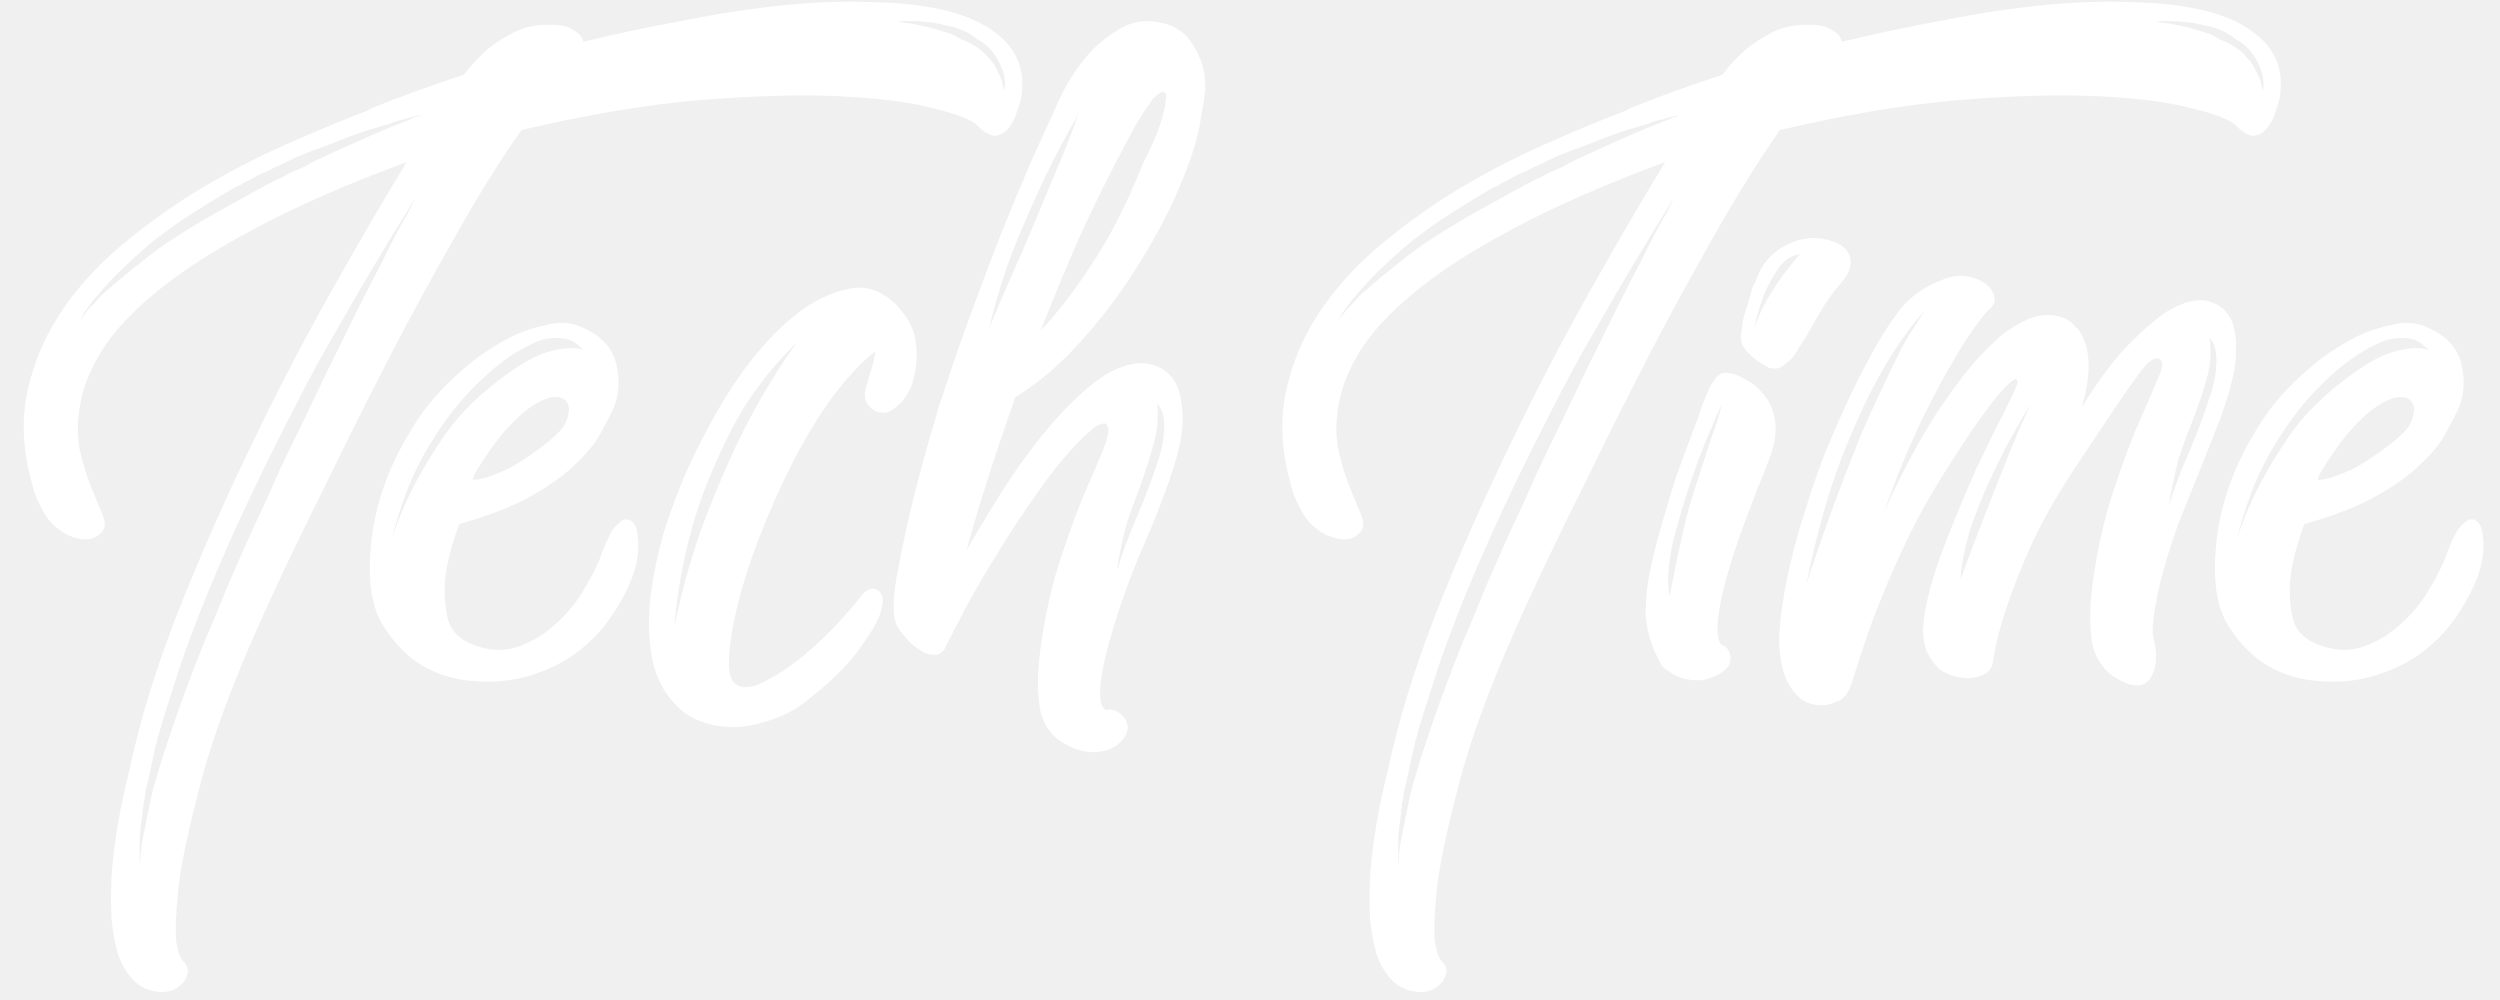
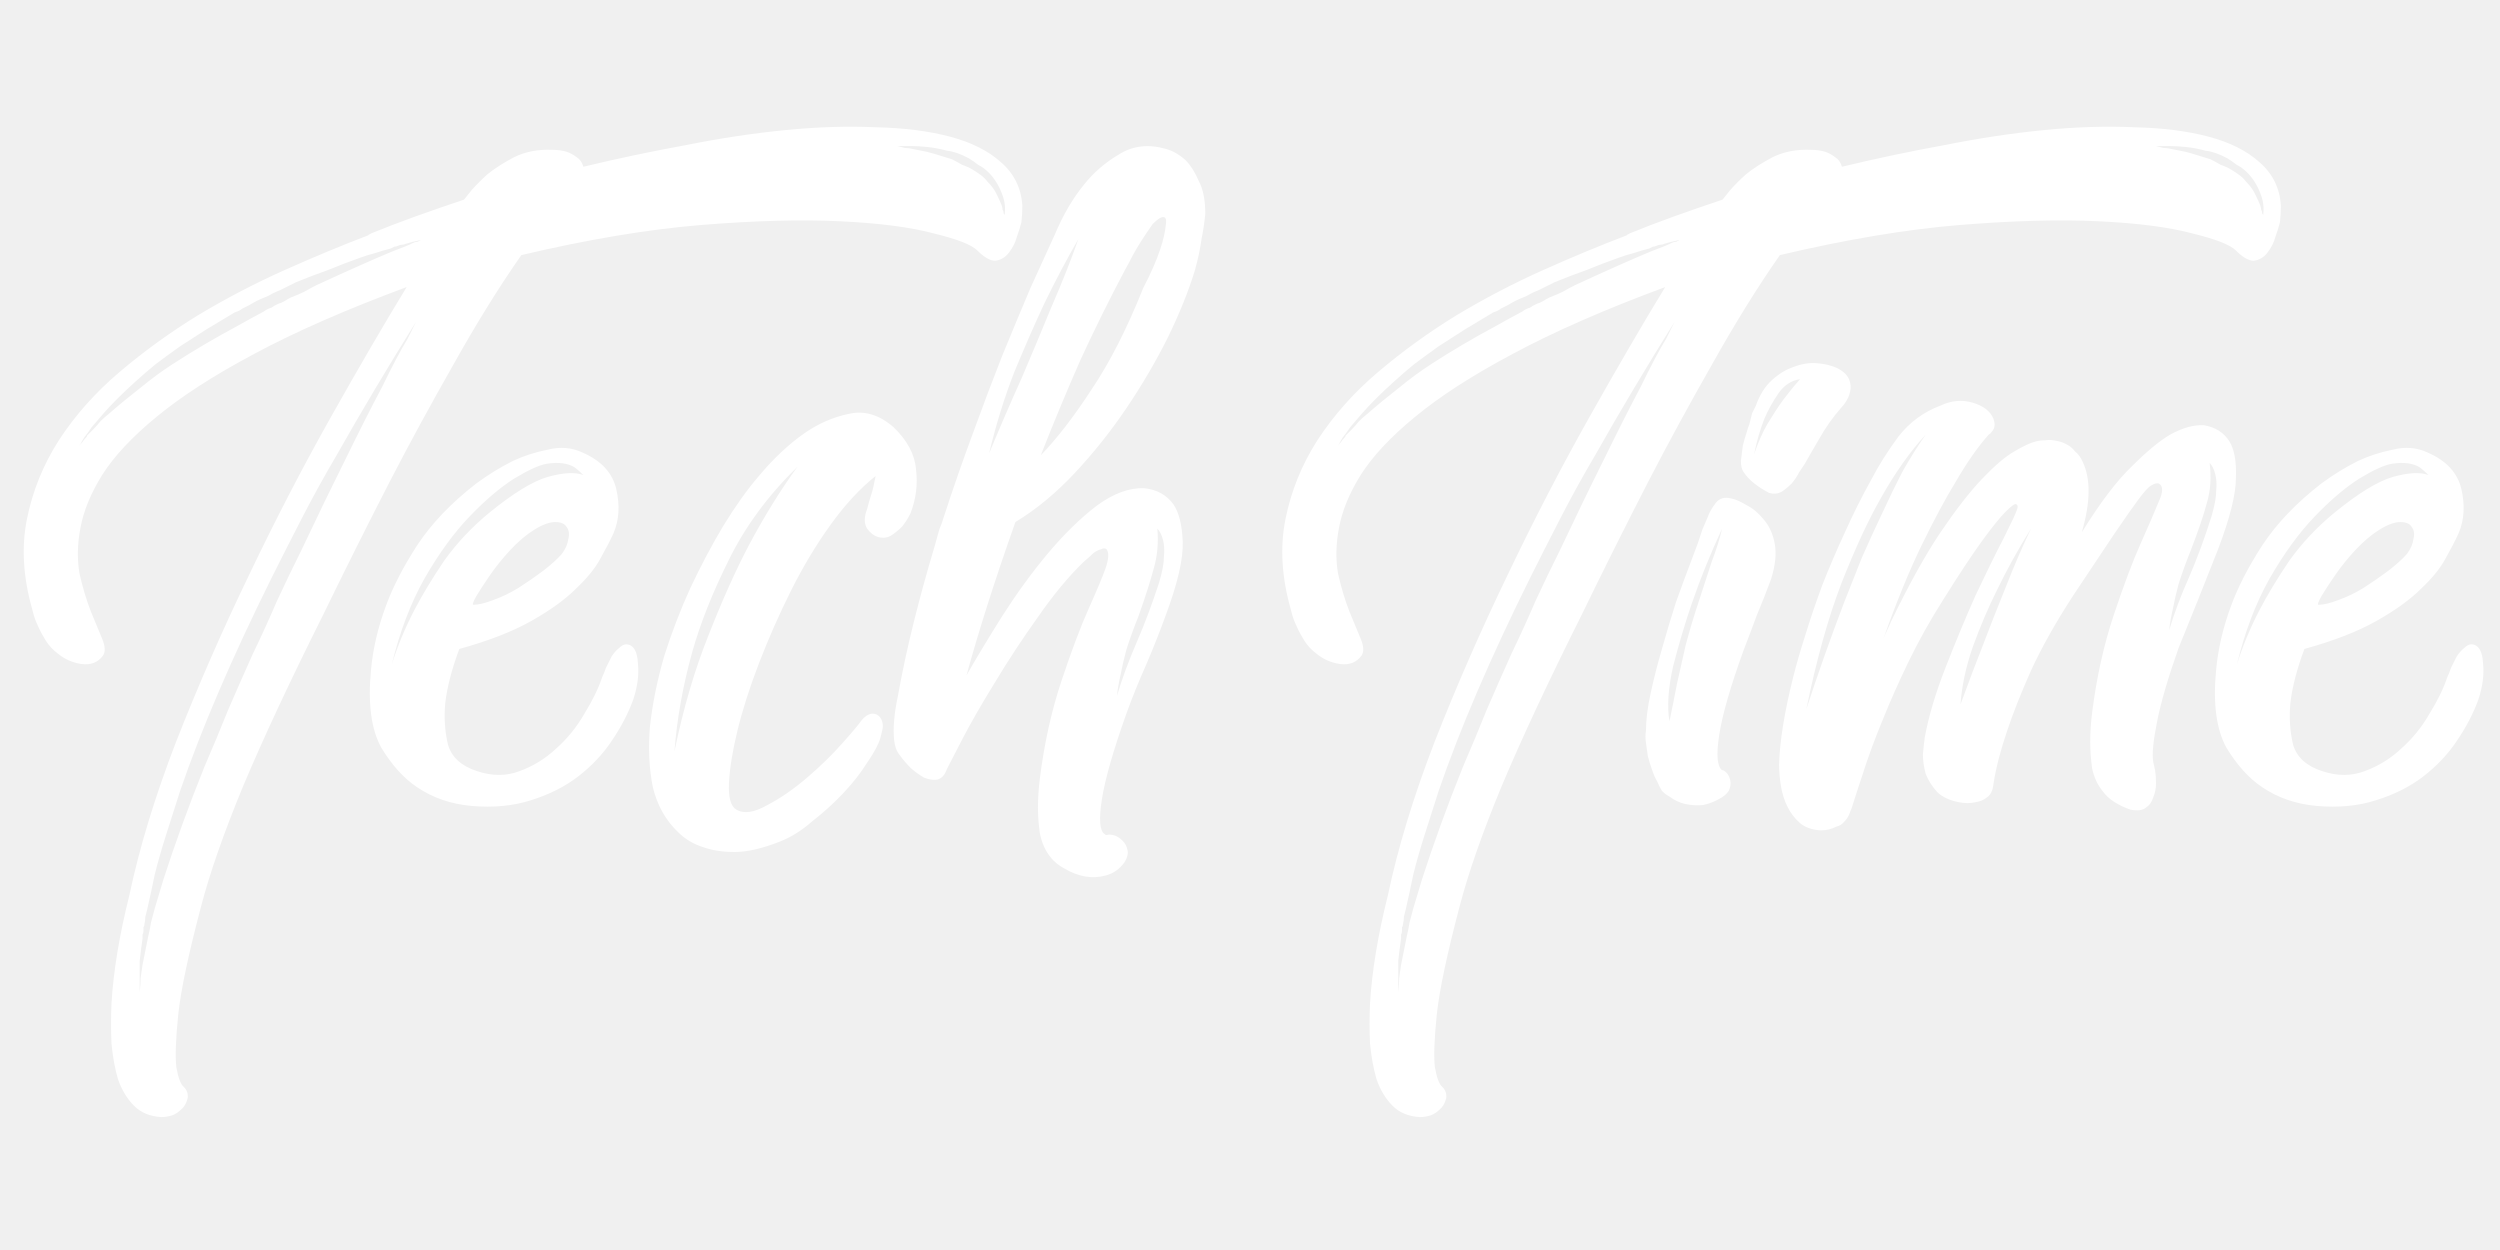
- <svg xmlns="http://www.w3.org/2000/svg" width="125" height="50" viewBox="0 0 125 50" fill="none">
+ <svg xmlns="http://www.w3.org/2000/svg" width="100" height="50" viewBox="0 0 125 50" fill="none">
  <path d="M23.2 3.732C23.325 3.575 23.451 3.419 23.576 3.262C23.827 2.98 24.093 2.714 24.375 2.463C24.72 2.181 25.158 1.899 25.691 1.617C26.255 1.335 26.897 1.21 27.618 1.241C27.869 1.241 28.104 1.272 28.323 1.335C28.511 1.398 28.683 1.492 28.84 1.617C28.997 1.711 29.106 1.868 29.169 2.087C30.861 1.68 32.569 1.319 34.292 1.006C36.015 0.661 37.676 0.411 39.274 0.254C40.872 0.097 42.376 0.05 43.786 0.113C45.196 0.144 46.434 0.301 47.499 0.583C48.564 0.865 49.41 1.288 50.037 1.852C50.695 2.416 51.055 3.137 51.118 4.014C51.118 4.296 51.102 4.578 51.071 4.86C51.008 5.111 50.93 5.361 50.836 5.612C50.773 5.863 50.648 6.113 50.46 6.364C50.272 6.615 50.037 6.756 49.755 6.787C49.504 6.787 49.207 6.615 48.862 6.27C48.58 5.988 47.859 5.706 46.7 5.424C45.541 5.111 43.974 4.907 42 4.813C40.057 4.719 37.739 4.782 35.044 5.001C32.381 5.22 29.388 5.722 26.067 6.505C24.97 8.072 23.842 9.889 22.683 11.957C21.524 13.994 20.458 15.952 19.487 17.832C18.359 20.025 17.247 22.25 16.15 24.506C14.489 27.827 13.158 30.679 12.155 33.06C11.184 35.41 10.479 37.431 10.04 39.123C9.413 41.504 9.037 43.29 8.912 44.481C8.787 45.703 8.755 46.58 8.818 47.113C8.912 47.646 9.037 47.975 9.194 48.1C9.351 48.257 9.413 48.445 9.382 48.664C9.319 48.915 9.21 49.103 9.053 49.228C8.928 49.353 8.787 49.447 8.63 49.51C8.442 49.573 8.254 49.604 8.066 49.604C7.502 49.573 7.048 49.385 6.703 49.04C6.358 48.695 6.092 48.257 5.904 47.724C5.747 47.191 5.638 46.596 5.575 45.938C5.544 45.28 5.544 44.606 5.575 43.917C5.669 42.319 5.967 40.517 6.468 38.512C6.969 36.131 7.753 33.561 8.818 30.804C9.915 28.015 11.121 25.258 12.437 22.532C13.753 19.775 15.116 17.143 16.526 14.636C17.936 12.129 19.205 9.952 20.333 8.103C17.294 9.231 14.756 10.343 12.719 11.44C10.714 12.505 9.084 13.555 7.831 14.589C6.609 15.592 5.7 16.563 5.105 17.503C4.541 18.412 4.181 19.289 4.024 20.135C3.867 20.95 3.852 21.717 3.977 22.438C4.134 23.127 4.322 23.754 4.541 24.318C4.76 24.851 4.948 25.305 5.105 25.681C5.262 26.057 5.277 26.339 5.152 26.527C4.901 26.872 4.541 27.013 4.071 26.95C3.632 26.887 3.241 26.715 2.896 26.433C2.645 26.245 2.442 26.026 2.285 25.775C2.128 25.524 2.003 25.289 1.909 25.07C1.784 24.819 1.69 24.553 1.627 24.271C1.157 22.642 1.063 21.122 1.345 19.712C1.627 18.302 2.16 16.986 2.943 15.764C3.758 14.511 4.776 13.367 5.998 12.333C7.22 11.299 8.52 10.359 9.899 9.513C11.309 8.667 12.75 7.915 14.223 7.257C15.696 6.599 17.09 6.019 18.406 5.518C18.437 5.487 18.453 5.471 18.453 5.471C18.484 5.471 18.516 5.455 18.547 5.424C19.236 5.142 19.973 4.86 20.756 4.578C21.539 4.296 22.354 4.014 23.2 3.732ZM13.894 8.949C13.957 8.918 14.004 8.902 14.035 8.902C14.098 8.871 14.16 8.839 14.223 8.808C14.317 8.745 14.427 8.683 14.552 8.62C14.803 8.526 15.022 8.432 15.21 8.338C15.429 8.213 15.633 8.103 15.821 8.009C17.45 7.257 18.719 6.693 19.628 6.317C19.879 6.223 20.082 6.145 20.239 6.082C20.396 6.019 20.537 5.957 20.662 5.894C20.725 5.863 20.772 5.847 20.803 5.847C20.866 5.847 20.913 5.831 20.944 5.8C20.975 5.8 21.007 5.784 21.038 5.753C20.725 5.816 20.474 5.878 20.286 5.941C20.223 5.972 20.161 5.988 20.098 5.988C20.035 5.988 19.973 6.004 19.91 6.035C19.847 6.066 19.785 6.082 19.722 6.082C19.597 6.145 19.534 6.176 19.534 6.176C19.283 6.239 19.017 6.317 18.735 6.411C18.484 6.474 18.234 6.552 17.983 6.646C17.45 6.834 16.918 7.038 16.385 7.257C15.852 7.445 15.32 7.649 14.787 7.868L14.411 8.056C14.348 8.087 14.286 8.119 14.223 8.15C14.16 8.181 14.098 8.213 14.035 8.244C13.878 8.307 13.737 8.369 13.612 8.432C13.518 8.495 13.393 8.557 13.236 8.62C12.985 8.714 12.735 8.839 12.484 8.996C12.421 9.027 12.359 9.059 12.296 9.09C12.233 9.121 12.171 9.153 12.108 9.184C12.045 9.247 11.92 9.309 11.732 9.372C11.262 9.654 10.792 9.936 10.322 10.218C9.883 10.5 9.445 10.782 9.006 11.064C8.567 11.377 8.16 11.675 7.784 11.957C7.439 12.239 7.095 12.537 6.75 12.85C6.437 13.132 6.139 13.414 5.857 13.696C5.606 13.947 5.371 14.197 5.152 14.448C4.933 14.699 4.745 14.918 4.588 15.106C4.463 15.294 4.337 15.466 4.212 15.623C4.149 15.717 4.087 15.827 4.024 15.952C3.993 15.983 3.977 16.015 3.977 16.046C3.977 16.077 3.961 16.093 3.93 16.093C3.993 15.999 4.055 15.921 4.118 15.858C4.181 15.764 4.243 15.686 4.306 15.623C4.337 15.592 4.353 15.56 4.353 15.529C4.384 15.498 4.416 15.466 4.447 15.435L4.635 15.247C4.792 15.09 4.917 14.949 5.011 14.824C5.136 14.699 5.277 14.573 5.434 14.448C5.935 14.009 6.468 13.571 7.032 13.132C7.565 12.693 8.097 12.302 8.63 11.957C9.163 11.612 9.695 11.283 10.228 10.97C10.761 10.657 11.262 10.375 11.732 10.124C12.233 9.842 12.719 9.576 13.189 9.325C13.314 9.231 13.44 9.168 13.565 9.137C13.628 9.106 13.675 9.074 13.706 9.043C13.769 9.012 13.831 8.98 13.894 8.949ZM20.803 9.842C19.393 12.098 18.077 14.307 16.855 16.469C16.228 17.534 15.649 18.584 15.116 19.618C14.583 20.652 14.066 21.67 13.565 22.673C11.591 26.652 10.071 30.193 9.006 33.295C8.755 34.078 8.52 34.815 8.301 35.504C8.082 36.193 7.894 36.851 7.737 37.478C7.674 37.791 7.612 38.089 7.549 38.371C7.486 38.653 7.424 38.935 7.361 39.217C7.33 39.342 7.298 39.468 7.267 39.593C7.267 39.718 7.251 39.844 7.22 39.969C7.22 40.032 7.204 40.079 7.173 40.11C7.173 40.173 7.173 40.235 7.173 40.298C7.173 40.361 7.157 40.423 7.126 40.486C7.126 40.549 7.126 40.611 7.126 40.674C7.063 41.113 7.016 41.489 6.985 41.802C6.985 42.147 6.985 42.429 6.985 42.648V43.165V43.353C7.016 43.102 7.032 42.867 7.032 42.648C7.063 42.46 7.095 42.241 7.126 41.99L7.408 40.58C7.471 40.329 7.518 40.094 7.549 39.875C7.612 39.656 7.674 39.421 7.737 39.17L8.16 37.76C8.755 35.911 9.445 34.016 10.228 32.073C10.635 31.133 11.027 30.193 11.403 29.253C11.81 28.313 12.218 27.389 12.625 26.48C13.064 25.571 13.471 24.678 13.847 23.801C14.254 22.924 14.662 22.078 15.069 21.263C15.852 19.602 16.589 18.083 17.278 16.704C17.967 15.294 18.578 14.088 19.111 13.085C19.612 12.051 20.035 11.252 20.38 10.688L20.803 9.842ZM50.225 4.531C50.288 4.155 50.241 3.779 50.084 3.403C49.927 2.996 49.708 2.651 49.426 2.369C49.269 2.212 49.097 2.087 48.909 1.993C48.752 1.868 48.596 1.758 48.439 1.664C48.032 1.445 47.671 1.319 47.358 1.288C47.013 1.194 46.684 1.131 46.371 1.1C46.058 1.069 45.791 1.053 45.572 1.053H45.055H44.914H44.867C44.992 1.084 45.118 1.116 45.243 1.147C45.368 1.147 45.494 1.163 45.619 1.194L46.324 1.335C46.575 1.398 46.794 1.46 46.982 1.523C47.201 1.586 47.405 1.648 47.593 1.711C47.781 1.805 47.953 1.899 48.11 1.993C48.298 2.056 48.47 2.134 48.627 2.228C48.784 2.322 48.925 2.416 49.05 2.51C49.175 2.604 49.285 2.714 49.379 2.839C49.598 3.058 49.755 3.278 49.849 3.497C49.943 3.685 50.021 3.857 50.084 4.014C50.115 4.108 50.131 4.186 50.131 4.249C50.162 4.28 50.178 4.327 50.178 4.39C50.178 4.421 50.194 4.453 50.225 4.484V4.531ZM31.331 25.963C31.676 25.994 31.864 26.308 31.895 26.903C31.958 27.467 31.879 28.078 31.66 28.736C31.409 29.425 31.049 30.115 30.579 30.804C30.14 31.462 29.576 32.057 28.887 32.59C28.229 33.091 27.446 33.483 26.537 33.765C25.66 34.047 24.673 34.141 23.576 34.047C22.542 33.953 21.633 33.64 20.85 33.107C20.192 32.668 19.597 32.01 19.064 31.133C18.563 30.224 18.39 28.94 18.547 27.279C18.641 26.214 18.892 25.133 19.299 24.036C19.644 23.096 20.161 22.093 20.85 21.028C21.571 19.931 22.558 18.897 23.811 17.926C24.406 17.487 25.017 17.111 25.644 16.798C26.177 16.547 26.756 16.359 27.383 16.234C28.01 16.077 28.589 16.124 29.122 16.375C30.062 16.782 30.626 17.393 30.814 18.208C31.002 19.023 30.955 19.759 30.673 20.417C30.516 20.762 30.297 21.185 30.015 21.686C29.764 22.156 29.357 22.657 28.793 23.19C28.26 23.723 27.524 24.255 26.584 24.788C25.644 25.321 24.438 25.791 22.965 26.198C22.589 27.201 22.354 28.109 22.26 28.924C22.197 29.645 22.244 30.334 22.401 30.992C22.589 31.619 23.075 32.057 23.858 32.308C24.61 32.559 25.315 32.559 25.973 32.308C26.662 32.057 27.273 31.681 27.806 31.18C28.37 30.679 28.84 30.099 29.216 29.441C29.623 28.783 29.921 28.172 30.109 27.608C30.172 27.483 30.234 27.326 30.297 27.138C30.391 26.95 30.485 26.762 30.579 26.574C30.704 26.386 30.83 26.245 30.955 26.151C31.08 26.026 31.206 25.963 31.331 25.963ZM28.088 21.451C28.276 21.2 28.386 20.95 28.417 20.699C28.48 20.448 28.448 20.245 28.323 20.088C28.229 19.931 28.041 19.853 27.759 19.853C27.477 19.853 27.132 19.978 26.725 20.229C26.318 20.48 25.91 20.824 25.503 21.263C25.127 21.67 24.798 22.078 24.516 22.485C24.234 22.892 23.999 23.253 23.811 23.566C23.654 23.848 23.607 23.989 23.67 23.989C23.921 23.989 24.25 23.911 24.657 23.754C25.096 23.597 25.519 23.394 25.926 23.143C26.365 22.861 26.772 22.579 27.148 22.297C27.555 21.984 27.869 21.702 28.088 21.451ZM19.581 26.997C19.863 26.088 20.239 25.18 20.709 24.271C21.116 23.488 21.618 22.657 22.213 21.78C22.84 20.903 23.592 20.104 24.469 19.383C25.66 18.412 26.631 17.816 27.383 17.597C28.166 17.378 28.762 17.346 29.169 17.503C29.044 17.378 28.903 17.252 28.746 17.127C28.401 16.908 27.931 16.845 27.336 16.939C26.96 17.002 26.412 17.252 25.691 17.691C25.002 18.13 24.265 18.756 23.482 19.571C22.699 20.386 21.947 21.42 21.226 22.673C20.537 23.895 19.988 25.336 19.581 26.997ZM44.673 15.106C45.362 15.764 45.739 16.469 45.801 17.221C45.895 17.973 45.801 18.709 45.519 19.43C45.394 19.681 45.253 19.9 45.096 20.088C44.94 20.245 44.767 20.386 44.579 20.511C44.391 20.636 44.172 20.668 43.921 20.605C43.702 20.542 43.514 20.401 43.357 20.182C43.2 19.931 43.2 19.602 43.357 19.195C43.42 18.944 43.483 18.725 43.545 18.537C43.608 18.349 43.655 18.177 43.686 18.02C43.718 17.863 43.749 17.707 43.78 17.55C42.997 18.177 42.245 18.991 41.524 19.994C40.803 20.997 40.145 22.093 39.55 23.284C38.955 24.475 38.422 25.681 37.952 26.903C37.482 28.125 37.122 29.253 36.871 30.287C36.62 31.321 36.48 32.198 36.448 32.919C36.417 33.64 36.542 34.078 36.824 34.235C37.2 34.454 37.717 34.376 38.375 34C39.033 33.655 39.691 33.201 40.349 32.637C41.007 32.073 41.587 31.509 42.088 30.945C42.621 30.35 42.95 29.958 43.075 29.77C43.232 29.582 43.389 29.472 43.545 29.441C43.733 29.41 43.89 29.472 44.015 29.629C44.141 29.817 44.172 30.036 44.109 30.287L44.015 30.663C43.921 30.976 43.702 31.384 43.357 31.885C43.044 32.386 42.652 32.888 42.182 33.389C41.712 33.89 41.195 34.36 40.631 34.799C40.099 35.269 39.55 35.614 38.986 35.833C38.109 36.178 37.357 36.35 36.73 36.35C36.135 36.35 35.618 36.272 35.179 36.115C34.678 35.958 34.255 35.708 33.91 35.363C33.283 34.768 32.861 34.016 32.641 33.107C32.453 32.167 32.406 31.149 32.5 30.052C32.626 28.924 32.861 27.765 33.205 26.574C33.581 25.383 34.02 24.24 34.521 23.143C35.054 22.015 35.602 20.981 36.166 20.041C36.761 19.07 37.341 18.255 37.905 17.597C38.657 16.688 39.441 15.952 40.255 15.388C40.944 14.918 41.665 14.605 42.417 14.448C43.2 14.26 43.953 14.479 44.673 15.106ZM33.722 31.321C34.161 29.19 34.725 27.263 35.414 25.54C36.103 23.785 36.777 22.281 37.435 21.028C38.218 19.555 39.033 18.239 39.879 17.08C38.407 18.521 37.263 20.072 36.448 21.733C35.633 23.362 35.023 24.898 34.615 26.339C34.145 28.031 33.847 29.692 33.722 31.321ZM52.744 5.471C53.151 4.5 53.637 3.669 54.201 2.98C54.671 2.385 55.251 1.883 55.94 1.476C56.629 1.037 57.413 0.943 58.29 1.194C58.635 1.288 58.964 1.476 59.277 1.758C59.528 2.009 59.747 2.353 59.935 2.792C60.154 3.199 60.264 3.748 60.264 4.437C60.233 4.813 60.17 5.236 60.076 5.706C60.013 6.176 59.904 6.693 59.747 7.257C59.434 8.291 58.979 9.419 58.384 10.641C57.789 11.832 57.099 13.007 56.316 14.166C55.533 15.325 54.671 16.406 53.731 17.409C52.791 18.412 51.804 19.226 50.77 19.853C50.237 21.357 49.767 22.751 49.36 24.036C48.953 25.321 48.608 26.48 48.326 27.514C48.827 26.637 49.423 25.65 50.112 24.553C50.833 23.425 51.585 22.391 52.368 21.451C53.183 20.48 53.997 19.681 54.812 19.054C55.658 18.427 56.457 18.13 57.209 18.161C57.836 18.224 58.321 18.49 58.666 18.96C58.948 19.367 59.105 19.994 59.136 20.84C59.167 21.686 58.885 22.908 58.29 24.506C58.008 25.289 57.679 26.12 57.303 26.997C56.927 27.843 56.598 28.658 56.316 29.441C55.658 31.29 55.251 32.715 55.094 33.718C54.937 34.721 54.984 35.3 55.235 35.457C55.266 35.488 55.298 35.504 55.329 35.504C55.423 35.473 55.533 35.473 55.658 35.504C55.815 35.535 55.971 35.629 56.128 35.786C56.253 35.911 56.332 36.052 56.363 36.209C56.426 36.397 56.379 36.616 56.222 36.867C55.971 37.212 55.658 37.431 55.282 37.525C54.937 37.619 54.593 37.635 54.248 37.572C53.903 37.509 53.574 37.384 53.261 37.196C52.948 37.039 52.697 36.836 52.509 36.585C52.258 36.272 52.086 35.88 51.992 35.41C51.929 34.971 51.898 34.548 51.898 34.141C51.898 33.671 51.929 33.185 51.992 32.684C52.211 30.929 52.572 29.3 53.073 27.796C53.574 26.292 54.029 25.086 54.436 24.177C54.843 23.268 55.125 22.595 55.282 22.156C55.439 21.686 55.454 21.373 55.329 21.216C55.266 21.153 55.172 21.153 55.047 21.216C54.922 21.247 54.796 21.31 54.671 21.404C54.546 21.529 54.389 21.67 54.201 21.827C53.449 22.548 52.681 23.472 51.898 24.6C51.115 25.697 50.394 26.793 49.736 27.89C49.078 28.955 48.53 29.911 48.091 30.757C47.652 31.603 47.402 32.089 47.339 32.214C47.245 32.496 47.088 32.668 46.869 32.731C46.681 32.762 46.462 32.731 46.211 32.637C45.992 32.512 45.772 32.355 45.553 32.167C45.334 31.948 45.146 31.728 44.989 31.509C44.832 31.321 44.738 31.07 44.707 30.757C44.676 30.444 44.676 30.115 44.707 29.77C44.738 29.394 44.801 28.987 44.895 28.548C45.114 27.326 45.381 26.088 45.694 24.835C46.007 23.582 46.352 22.328 46.728 21.075C46.822 20.73 46.9 20.448 46.963 20.229C47.057 20.01 47.135 19.79 47.198 19.571C47.668 18.13 48.154 16.735 48.655 15.388C49.156 14.009 49.642 12.725 50.112 11.534C50.613 10.312 51.083 9.184 51.522 8.15C51.992 7.116 52.399 6.223 52.744 5.471ZM56.927 24.553C56.676 25.18 56.473 25.744 56.316 26.245C56.191 26.715 56.097 27.122 56.034 27.467C55.94 27.874 55.877 28.235 55.846 28.548C56.097 27.702 56.426 26.809 56.833 25.869C57.24 24.929 57.616 23.926 57.961 22.861C58.118 22.328 58.196 21.905 58.196 21.592C58.227 21.247 58.212 20.965 58.149 20.746C58.086 20.495 57.992 20.307 57.867 20.182C57.93 20.903 57.867 21.576 57.679 22.203C57.522 22.798 57.272 23.582 56.927 24.553ZM56.269 7.21C55.486 8.683 54.734 10.202 54.013 11.769C53.324 13.336 52.666 14.918 52.039 16.516C52.854 15.67 53.7 14.573 54.577 13.226C55.486 11.879 56.347 10.187 57.162 8.15C57.538 7.429 57.82 6.787 58.008 6.223C58.165 5.753 58.259 5.346 58.29 5.001C58.353 4.625 58.243 4.515 57.961 4.672C57.867 4.735 57.757 4.829 57.632 4.954C57.193 5.581 56.864 6.098 56.645 6.505C56.52 6.756 56.394 6.991 56.269 7.21ZM53.919 5.706C53.355 6.677 52.791 7.743 52.227 8.902C51.757 9.905 51.256 11.048 50.723 12.333C50.222 13.618 49.799 14.981 49.454 16.422C49.987 15.137 50.535 13.868 51.099 12.615C51.569 11.518 52.055 10.359 52.556 9.137C53.089 7.915 53.543 6.771 53.919 5.706ZM86.127 3.732C86.252 3.575 86.377 3.419 86.503 3.262C86.753 2.98 87.02 2.714 87.302 2.463C87.646 2.181 88.085 1.899 88.618 1.617C89.182 1.335 89.824 1.21 90.545 1.241C90.795 1.241 91.03 1.272 91.25 1.335C91.438 1.398 91.61 1.492 91.767 1.617C91.923 1.711 92.033 1.868 92.096 2.087C93.788 1.68 95.495 1.319 97.219 1.006C98.942 0.661 100.603 0.411 102.201 0.254C103.799 0.097 105.303 0.05 106.713 0.113C108.123 0.144 109.36 0.301 110.426 0.583C111.491 0.865 112.337 1.288 112.964 1.852C113.622 2.416 113.982 3.137 114.045 4.014C114.045 4.296 114.029 4.578 113.998 4.86C113.935 5.111 113.857 5.361 113.763 5.612C113.7 5.863 113.575 6.113 113.387 6.364C113.199 6.615 112.964 6.756 112.682 6.787C112.431 6.787 112.133 6.615 111.789 6.27C111.507 5.988 110.786 5.706 109.627 5.424C108.467 5.111 106.901 4.907 104.927 4.813C102.984 4.719 100.665 4.782 97.971 5.001C95.307 5.22 92.315 5.722 88.994 6.505C87.897 8.072 86.769 9.889 85.61 11.957C84.45 13.994 83.385 15.952 82.414 17.832C81.286 20.025 80.173 22.25 79.077 24.506C77.416 27.827 76.084 30.679 75.082 33.06C74.11 35.41 73.405 37.431 72.967 39.123C72.34 41.504 71.964 43.29 71.839 44.481C71.713 45.703 71.682 46.58 71.745 47.113C71.839 47.646 71.964 47.975 72.121 48.1C72.277 48.257 72.34 48.445 72.309 48.664C72.246 48.915 72.136 49.103 71.98 49.228C71.854 49.353 71.713 49.447 71.557 49.51C71.369 49.573 71.181 49.604 70.993 49.604C70.429 49.573 69.974 49.385 69.63 49.04C69.285 48.695 69.019 48.257 68.831 47.724C68.674 47.191 68.564 46.596 68.502 45.938C68.47 45.28 68.47 44.606 68.502 43.917C68.596 42.319 68.893 40.517 69.395 38.512C69.896 36.131 70.679 33.561 71.745 30.804C72.841 28.015 74.048 25.258 75.364 22.532C76.68 19.775 78.043 17.143 79.453 14.636C80.863 12.129 82.132 9.952 83.26 8.103C80.22 9.231 77.682 10.343 75.646 11.44C73.64 12.505 72.011 13.555 70.758 14.589C69.536 15.592 68.627 16.563 68.032 17.503C67.468 18.412 67.107 19.289 66.951 20.135C66.794 20.95 66.778 21.717 66.904 22.438C67.06 23.127 67.248 23.754 67.468 24.318C67.687 24.851 67.875 25.305 68.032 25.681C68.188 26.057 68.204 26.339 68.079 26.527C67.828 26.872 67.468 27.013 66.998 26.95C66.559 26.887 66.167 26.715 65.823 26.433C65.572 26.245 65.368 26.026 65.212 25.775C65.055 25.524 64.93 25.289 64.836 25.07C64.71 24.819 64.616 24.553 64.554 24.271C64.084 22.642 63.99 21.122 64.272 19.712C64.554 18.302 65.086 16.986 65.87 15.764C66.684 14.511 67.703 13.367 68.925 12.333C70.147 11.299 71.447 10.359 72.826 9.513C74.236 8.667 75.677 7.915 77.15 7.257C78.622 6.599 80.017 6.019 81.333 5.518C81.364 5.487 81.38 5.471 81.38 5.471C81.411 5.471 81.442 5.455 81.474 5.424C82.163 5.142 82.899 4.86 83.683 4.578C84.466 4.296 85.281 4.014 86.127 3.732ZM76.821 8.949C76.883 8.918 76.93 8.902 76.962 8.902C77.024 8.871 77.087 8.839 77.15 8.808C77.244 8.745 77.353 8.683 77.479 8.62C77.729 8.526 77.949 8.432 78.137 8.338C78.356 8.213 78.56 8.103 78.748 8.009C80.377 7.257 81.646 6.693 82.555 6.317C82.805 6.223 83.009 6.145 83.166 6.082C83.322 6.019 83.463 5.957 83.589 5.894C83.651 5.863 83.698 5.847 83.73 5.847C83.792 5.847 83.839 5.831 83.871 5.8C83.902 5.8 83.933 5.784 83.965 5.753C83.651 5.816 83.401 5.878 83.213 5.941C83.15 5.972 83.087 5.988 83.025 5.988C82.962 5.988 82.899 6.004 82.837 6.035C82.774 6.066 82.711 6.082 82.649 6.082C82.523 6.145 82.461 6.176 82.461 6.176C82.21 6.239 81.944 6.317 81.662 6.411C81.411 6.474 81.16 6.552 80.91 6.646C80.377 6.834 79.844 7.038 79.312 7.257C78.779 7.445 78.246 7.649 77.714 7.868L77.338 8.056C77.275 8.087 77.212 8.119 77.15 8.15C77.087 8.181 77.024 8.213 76.962 8.244C76.805 8.307 76.664 8.369 76.539 8.432C76.445 8.495 76.319 8.557 76.163 8.62C75.912 8.714 75.661 8.839 75.411 8.996C75.348 9.027 75.285 9.059 75.223 9.09C75.16 9.121 75.097 9.153 75.035 9.184C74.972 9.247 74.847 9.309 74.659 9.372C74.189 9.654 73.719 9.936 73.249 10.218C72.81 10.5 72.371 10.782 71.933 11.064C71.494 11.377 71.087 11.675 70.711 11.957C70.366 12.239 70.021 12.537 69.677 12.85C69.363 13.132 69.066 13.414 68.784 13.696C68.533 13.947 68.298 14.197 68.079 14.448C67.859 14.699 67.671 14.918 67.515 15.106C67.389 15.294 67.264 15.466 67.139 15.623C67.076 15.717 67.013 15.827 66.951 15.952C66.919 15.983 66.904 16.015 66.904 16.046C66.904 16.077 66.888 16.093 66.857 16.093C66.919 15.999 66.982 15.921 67.045 15.858C67.107 15.764 67.17 15.686 67.233 15.623C67.264 15.592 67.28 15.56 67.28 15.529C67.311 15.498 67.342 15.466 67.374 15.435L67.562 15.247C67.718 15.09 67.844 14.949 67.938 14.824C68.063 14.699 68.204 14.573 68.361 14.448C68.862 14.009 69.395 13.571 69.959 13.132C70.491 12.693 71.024 12.302 71.557 11.957C72.089 11.612 72.622 11.283 73.155 10.97C73.687 10.657 74.189 10.375 74.659 10.124C75.16 9.842 75.646 9.576 76.116 9.325C76.241 9.231 76.366 9.168 76.492 9.137C76.554 9.106 76.601 9.074 76.633 9.043C76.695 9.012 76.758 8.98 76.821 8.949ZM83.73 9.842C82.32 12.098 81.004 14.307 79.782 16.469C79.155 17.534 78.575 18.584 78.043 19.618C77.51 20.652 76.993 21.67 76.492 22.673C74.518 26.652 72.998 30.193 71.933 33.295C71.682 34.078 71.447 34.815 71.228 35.504C71.008 36.193 70.82 36.851 70.664 37.478C70.601 37.791 70.538 38.089 70.476 38.371C70.413 38.653 70.35 38.935 70.288 39.217C70.256 39.342 70.225 39.468 70.194 39.593C70.194 39.718 70.178 39.844 70.147 39.969C70.147 40.032 70.131 40.079 70.1 40.11C70.1 40.173 70.1 40.235 70.1 40.298C70.1 40.361 70.084 40.423 70.053 40.486C70.053 40.549 70.053 40.611 70.053 40.674C69.99 41.113 69.943 41.489 69.912 41.802C69.912 42.147 69.912 42.429 69.912 42.648V43.165V43.353C69.943 43.102 69.959 42.867 69.959 42.648C69.99 42.46 70.021 42.241 70.053 41.99L70.335 40.58C70.397 40.329 70.444 40.094 70.476 39.875C70.538 39.656 70.601 39.421 70.664 39.17L71.087 37.76C71.682 35.911 72.371 34.016 73.155 32.073C73.562 31.133 73.954 30.193 74.33 29.253C74.737 28.313 75.144 27.389 75.552 26.48C75.99 25.571 76.398 24.678 76.774 23.801C77.181 22.924 77.588 22.078 77.996 21.263C78.779 19.602 79.515 18.083 80.205 16.704C80.894 15.294 81.505 14.088 82.038 13.085C82.539 12.051 82.962 11.252 83.307 10.688L83.73 9.842ZM113.152 4.531C113.214 4.155 113.167 3.779 113.011 3.403C112.854 2.996 112.635 2.651 112.353 2.369C112.196 2.212 112.024 2.087 111.836 1.993C111.679 1.868 111.522 1.758 111.366 1.664C110.958 1.445 110.598 1.319 110.285 1.288C109.94 1.194 109.611 1.131 109.298 1.1C108.984 1.069 108.718 1.053 108.499 1.053H107.982H107.841H107.794C107.919 1.084 108.044 1.116 108.17 1.147C108.295 1.147 108.42 1.163 108.546 1.194L109.251 1.335C109.501 1.398 109.721 1.46 109.909 1.523C110.128 1.586 110.332 1.648 110.52 1.711C110.708 1.805 110.88 1.899 111.037 1.993C111.225 2.056 111.397 2.134 111.554 2.228C111.71 2.322 111.851 2.416 111.977 2.51C112.102 2.604 112.212 2.714 112.306 2.839C112.525 3.058 112.682 3.278 112.776 3.497C112.87 3.685 112.948 3.857 113.011 4.014C113.042 4.108 113.058 4.186 113.058 4.249C113.089 4.28 113.105 4.327 113.105 4.39C113.105 4.421 113.12 4.453 113.152 4.484V4.531ZM84.601 21.686C84.695 21.435 84.789 21.185 84.883 20.934C84.977 20.652 85.055 20.417 85.118 20.229C85.212 20.01 85.306 19.79 85.4 19.571C85.462 19.383 85.588 19.164 85.776 18.913C85.964 18.662 86.23 18.584 86.575 18.678C86.763 18.709 87.013 18.819 87.327 19.007C87.64 19.164 87.922 19.399 88.173 19.712C88.455 20.025 88.643 20.433 88.737 20.934C88.831 21.435 88.768 22.031 88.549 22.72C88.329 23.315 88.094 23.911 87.844 24.506C87.624 25.101 87.405 25.681 87.186 26.245C86.528 28.062 86.12 29.472 85.964 30.475C85.807 31.478 85.854 32.073 86.105 32.261H86.152C86.277 32.324 86.371 32.418 86.434 32.543C86.559 32.794 86.559 33.044 86.434 33.295C86.34 33.452 86.167 33.593 85.917 33.718C85.697 33.843 85.447 33.937 85.165 34C84.883 34.031 84.585 34.016 84.272 33.953C83.99 33.89 83.723 33.765 83.473 33.577C83.347 33.514 83.222 33.42 83.097 33.295C83.003 33.138 82.924 32.982 82.862 32.825C82.768 32.668 82.689 32.496 82.627 32.308C82.533 32.057 82.454 31.807 82.392 31.556C82.36 31.305 82.329 31.086 82.298 30.898C82.266 30.679 82.266 30.475 82.298 30.287C82.298 29.754 82.376 29.128 82.533 28.407C82.689 27.686 82.877 26.95 83.097 26.198C83.316 25.415 83.551 24.631 83.802 23.848C84.084 23.065 84.35 22.344 84.601 21.686ZM84.93 23.848C85.18 23.065 85.4 22.391 85.588 21.827C85.807 21.263 85.979 20.715 86.105 20.182C85.509 21.467 85.008 22.704 84.601 23.895C84.256 24.898 83.943 25.947 83.661 27.044C83.41 28.141 83.347 29.065 83.473 29.817C83.598 29.222 83.723 28.595 83.849 27.937C83.974 27.373 84.115 26.746 84.272 26.057C84.46 25.336 84.679 24.6 84.93 23.848ZM91.839 12.145C92.152 12.302 92.356 12.49 92.45 12.709C92.544 12.928 92.559 13.148 92.497 13.367C92.465 13.524 92.387 13.696 92.262 13.884C92.199 13.978 92.136 14.056 92.074 14.119C91.635 14.62 91.259 15.153 90.946 15.717C90.632 16.25 90.397 16.657 90.241 16.939C90.178 17.033 90.084 17.174 89.959 17.362C89.865 17.55 89.739 17.738 89.583 17.926C89.426 18.083 89.254 18.224 89.066 18.349C88.878 18.443 88.674 18.459 88.455 18.396C87.859 18.083 87.436 17.738 87.186 17.362C87.092 17.237 87.045 17.049 87.045 16.798C87.076 16.547 87.107 16.297 87.139 16.046C87.201 15.795 87.264 15.576 87.327 15.388C87.389 15.169 87.436 15.028 87.468 14.965C87.53 14.714 87.577 14.526 87.609 14.401C87.671 14.276 87.734 14.15 87.797 14.025C87.985 13.492 88.251 13.069 88.596 12.756C88.94 12.443 89.301 12.223 89.677 12.098C90.084 11.941 90.476 11.879 90.852 11.91C91.228 11.941 91.557 12.02 91.839 12.145ZM87.703 16.469C87.891 15.905 88.11 15.404 88.361 14.965C88.643 14.495 88.909 14.088 89.16 13.743C89.442 13.367 89.724 13.022 90.006 12.709C89.567 12.772 89.207 13.007 88.925 13.414C88.643 13.821 88.408 14.244 88.22 14.683C88 15.247 87.828 15.842 87.703 16.469ZM92.573 34.188C92.542 34.251 92.51 34.329 92.479 34.423C92.416 34.58 92.338 34.705 92.244 34.799C92.119 34.956 91.978 35.05 91.821 35.081C91.696 35.144 91.57 35.191 91.445 35.222C91.32 35.253 91.179 35.269 91.022 35.269C90.583 35.238 90.239 35.112 89.988 34.893C89.737 34.674 89.534 34.407 89.377 34.094C89.22 33.781 89.111 33.436 89.048 33.06C88.985 32.684 88.954 32.324 88.954 31.979C88.985 30.82 89.22 29.363 89.659 27.608C89.816 26.981 90.019 26.276 90.27 25.493C90.521 24.678 90.803 23.848 91.116 23.002C91.461 22.125 91.837 21.247 92.244 20.37C92.651 19.461 93.09 18.584 93.56 17.738C93.936 17.017 94.39 16.297 94.923 15.576C95.487 14.855 96.192 14.338 97.038 14.025C97.571 13.774 98.103 13.727 98.636 13.884C99.169 14.041 99.513 14.307 99.67 14.683C99.764 14.934 99.748 15.137 99.623 15.294C99.56 15.388 99.498 15.451 99.435 15.482C98.902 16.077 98.354 16.861 97.79 17.832C97.289 18.647 96.725 19.696 96.098 20.981C95.471 22.266 94.829 23.832 94.171 25.681C94.234 25.524 94.296 25.383 94.359 25.258C94.422 25.133 94.484 24.992 94.547 24.835C95.424 23.018 96.239 21.545 96.991 20.417C97.774 19.258 98.479 18.349 99.106 17.691C99.733 17.033 100.265 16.579 100.704 16.328C101.174 16.046 101.55 15.874 101.832 15.811C101.957 15.78 102.098 15.764 102.255 15.764C102.443 15.733 102.662 15.748 102.913 15.811C103.07 15.842 103.226 15.905 103.383 15.999C103.508 16.062 103.634 16.171 103.759 16.328C103.916 16.453 104.041 16.626 104.135 16.845C104.542 17.691 104.527 18.866 104.088 20.37C104.997 18.897 105.827 17.801 106.579 17.08C107.331 16.328 107.973 15.795 108.506 15.482C109.133 15.137 109.697 14.981 110.198 15.012C110.762 15.106 111.185 15.372 111.467 15.811C111.718 16.218 111.827 16.829 111.796 17.644C111.796 18.459 111.498 19.649 110.903 21.216C110.59 21.999 110.261 22.83 109.916 23.707C109.571 24.553 109.242 25.368 108.929 26.151C108.396 27.655 108.036 28.893 107.848 29.864C107.66 30.804 107.597 31.462 107.66 31.838L107.754 32.261C107.785 32.449 107.801 32.668 107.801 32.919C107.801 33.17 107.754 33.405 107.66 33.624C107.597 33.843 107.472 34.016 107.284 34.141C107.127 34.266 106.877 34.298 106.532 34.235C106.25 34.141 105.984 34.016 105.733 33.859C105.482 33.702 105.279 33.514 105.122 33.295C104.871 32.982 104.699 32.606 104.605 32.167C104.542 31.697 104.511 31.258 104.511 30.851C104.511 30.381 104.542 29.895 104.605 29.394C104.824 27.639 105.185 26.01 105.686 24.506C106.187 23.002 106.642 21.796 107.049 20.887C107.456 19.978 107.754 19.289 107.942 18.819C108.161 18.349 108.161 18.051 107.942 17.926C107.848 17.895 107.723 17.926 107.566 18.02C107.441 18.083 107.237 18.302 106.955 18.678C106.673 19.054 106.266 19.634 105.733 20.417C105.232 21.169 104.542 22.203 103.665 23.519C102.788 24.866 102.083 26.12 101.55 27.279C101.049 28.407 100.657 29.394 100.375 30.24C100.03 31.243 99.795 32.151 99.67 32.966C99.639 33.279 99.529 33.499 99.341 33.624C99.184 33.749 98.996 33.828 98.777 33.859C98.526 33.922 98.244 33.922 97.931 33.859C97.461 33.765 97.101 33.593 96.85 33.342C96.599 33.06 96.411 32.762 96.286 32.449C96.192 32.104 96.145 31.775 96.145 31.462C96.176 31.117 96.208 30.835 96.239 30.616C96.427 29.582 96.772 28.423 97.273 27.138C97.774 25.853 98.276 24.647 98.777 23.519C99.31 22.391 99.78 21.435 100.187 20.652C100.594 19.837 100.814 19.367 100.845 19.242C100.908 19.085 100.892 18.991 100.798 18.96C100.735 18.929 100.563 19.054 100.281 19.336C99.999 19.618 99.607 20.104 99.106 20.793C98.605 21.482 97.962 22.454 97.179 23.707C96.521 24.741 95.941 25.775 95.44 26.809C94.939 27.843 94.5 28.83 94.124 29.77C93.748 30.679 93.435 31.525 93.184 32.308C92.933 33.06 92.73 33.687 92.573 34.188ZM90.317 29.206C90.912 27.389 91.539 25.618 92.197 23.895C92.479 23.174 92.777 22.422 93.09 21.639C93.435 20.856 93.779 20.104 94.124 19.383C94.469 18.631 94.813 17.926 95.158 17.268C95.534 16.61 95.91 16.015 96.286 15.482C95.503 16.328 94.751 17.393 94.03 18.678C93.403 19.775 92.745 21.2 92.056 22.955C91.398 24.678 90.818 26.762 90.317 29.206ZM98.025 28.971C98.401 27.937 98.793 26.903 99.2 25.869C99.545 24.96 99.921 24.005 100.328 23.002C100.735 21.968 101.143 21.028 101.55 20.182C100.923 21.185 100.359 22.203 99.858 23.237C99.419 24.114 99.012 25.07 98.636 26.104C98.291 27.107 98.088 28.062 98.025 28.971ZM109.54 21.263C109.289 21.89 109.086 22.454 108.929 22.955C108.804 23.425 108.71 23.832 108.647 24.177C108.553 24.584 108.49 24.945 108.459 25.258C108.71 24.412 109.039 23.535 109.446 22.626C109.853 21.686 110.229 20.668 110.574 19.571C110.731 19.038 110.809 18.615 110.809 18.302C110.84 17.957 110.825 17.675 110.762 17.456C110.699 17.205 110.605 17.017 110.48 16.892C110.574 17.613 110.527 18.286 110.339 18.913C110.182 19.508 109.916 20.292 109.54 21.263ZM123.587 25.963C123.932 25.994 124.12 26.308 124.151 26.903C124.214 27.467 124.135 28.078 123.916 28.736C123.665 29.425 123.305 30.115 122.835 30.804C122.396 31.462 121.832 32.057 121.143 32.59C120.485 33.091 119.702 33.483 118.793 33.765C117.916 34.047 116.929 34.141 115.832 34.047C114.798 33.953 113.889 33.64 113.106 33.107C112.448 32.668 111.853 32.01 111.32 31.133C110.819 30.224 110.646 28.94 110.803 27.279C110.897 26.214 111.148 25.133 111.555 24.036C111.9 23.096 112.417 22.093 113.106 21.028C113.827 19.931 114.814 18.897 116.067 17.926C116.662 17.487 117.273 17.111 117.9 16.798C118.433 16.547 119.012 16.359 119.639 16.234C120.266 16.077 120.845 16.124 121.378 16.375C122.318 16.782 122.882 17.393 123.07 18.208C123.258 19.023 123.211 19.759 122.929 20.417C122.772 20.762 122.553 21.185 122.271 21.686C122.02 22.156 121.613 22.657 121.049 23.19C120.516 23.723 119.78 24.255 118.84 24.788C117.9 25.321 116.694 25.791 115.221 26.198C114.845 27.201 114.61 28.109 114.516 28.924C114.453 29.645 114.5 30.334 114.657 30.992C114.845 31.619 115.331 32.057 116.114 32.308C116.866 32.559 117.571 32.559 118.229 32.308C118.918 32.057 119.529 31.681 120.062 31.18C120.626 30.679 121.096 30.099 121.472 29.441C121.879 28.783 122.177 28.172 122.365 27.608C122.428 27.483 122.49 27.326 122.553 27.138C122.647 26.95 122.741 26.762 122.835 26.574C122.96 26.386 123.086 26.245 123.211 26.151C123.336 26.026 123.462 25.963 123.587 25.963ZM120.344 21.451C120.532 21.2 120.642 20.95 120.673 20.699C120.736 20.448 120.704 20.245 120.579 20.088C120.485 19.931 120.297 19.853 120.015 19.853C119.733 19.853 119.388 19.978 118.981 20.229C118.574 20.48 118.166 20.824 117.759 21.263C117.383 21.67 117.054 22.078 116.772 22.485C116.49 22.892 116.255 23.253 116.067 23.566C115.91 23.848 115.863 23.989 115.926 23.989C116.177 23.989 116.506 23.911 116.913 23.754C117.352 23.597 117.775 23.394 118.182 23.143C118.621 22.861 119.028 22.579 119.404 22.297C119.811 21.984 120.125 21.702 120.344 21.451ZM111.837 26.997C112.119 26.088 112.495 25.18 112.965 24.271C113.372 23.488 113.874 22.657 114.469 21.78C115.096 20.903 115.848 20.104 116.725 19.383C117.916 18.412 118.887 17.816 119.639 17.597C120.422 17.378 121.018 17.346 121.425 17.503C121.3 17.378 121.159 17.252 121.002 17.127C120.657 16.908 120.187 16.845 119.592 16.939C119.216 17.002 118.668 17.252 117.947 17.691C117.258 18.13 116.521 18.756 115.738 19.571C114.955 20.386 114.203 21.42 113.482 22.673C112.793 23.895 112.244 25.336 111.837 26.997Z" fill="white" />
</svg>
